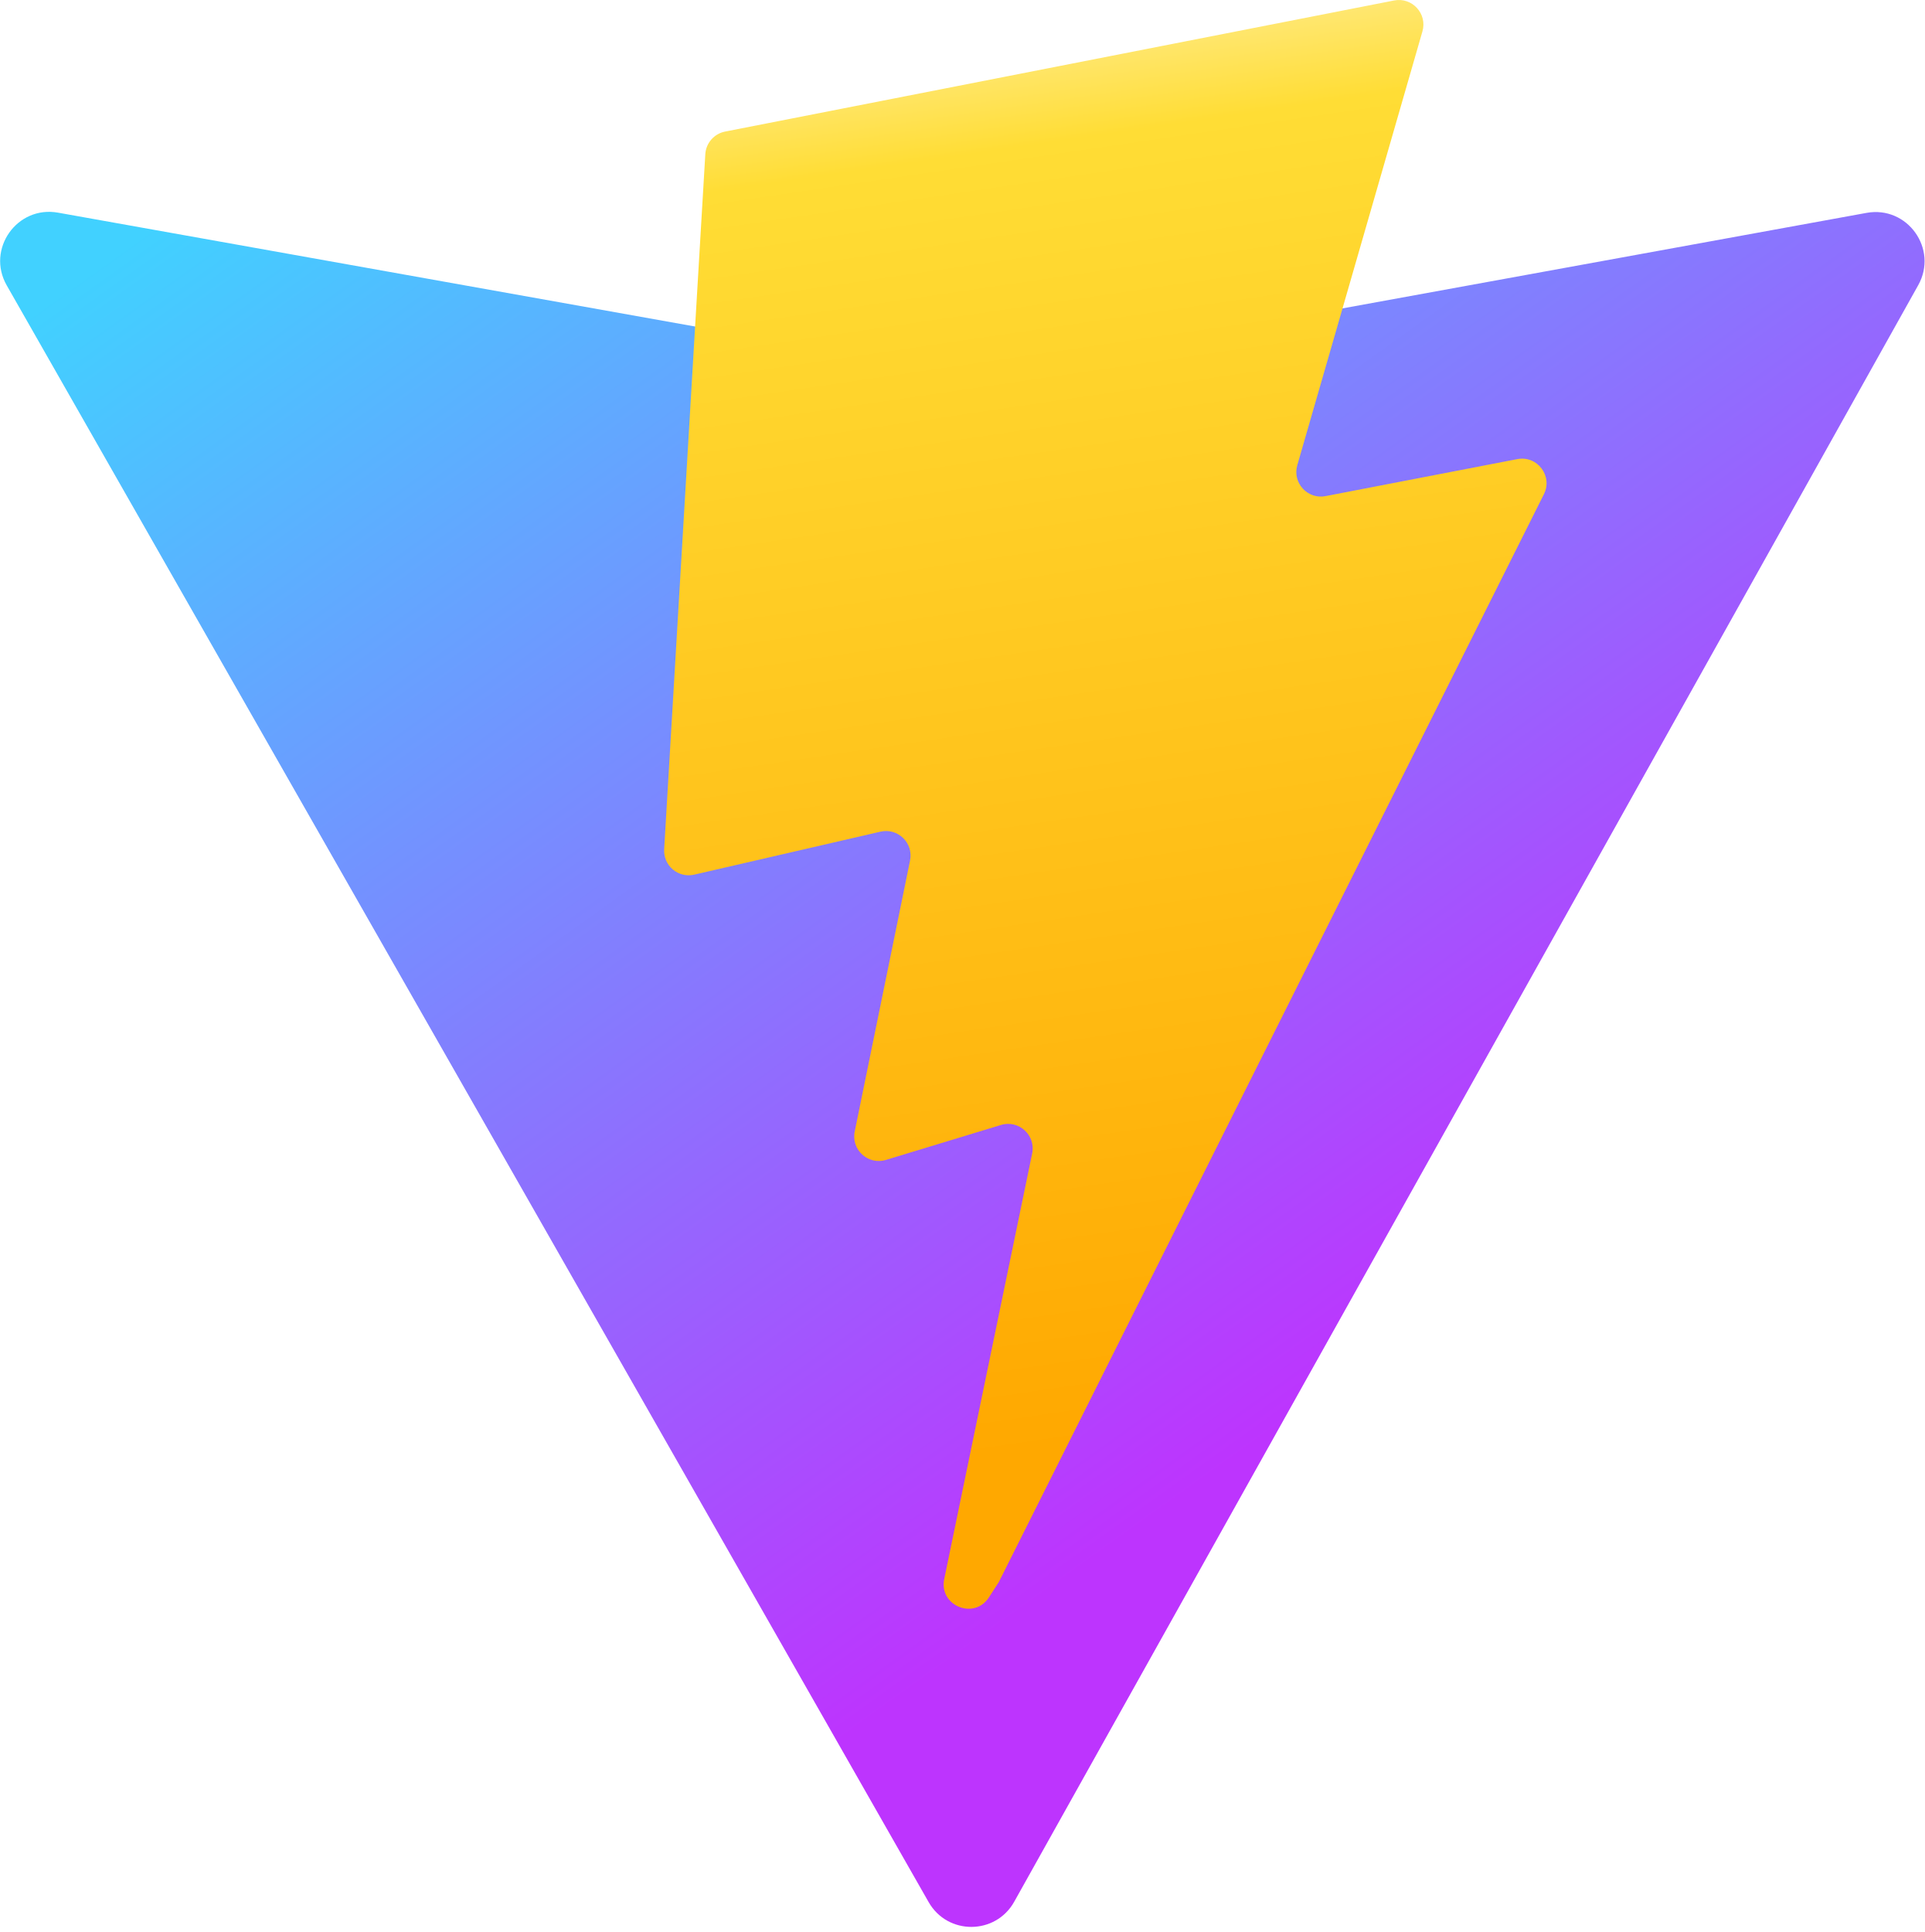
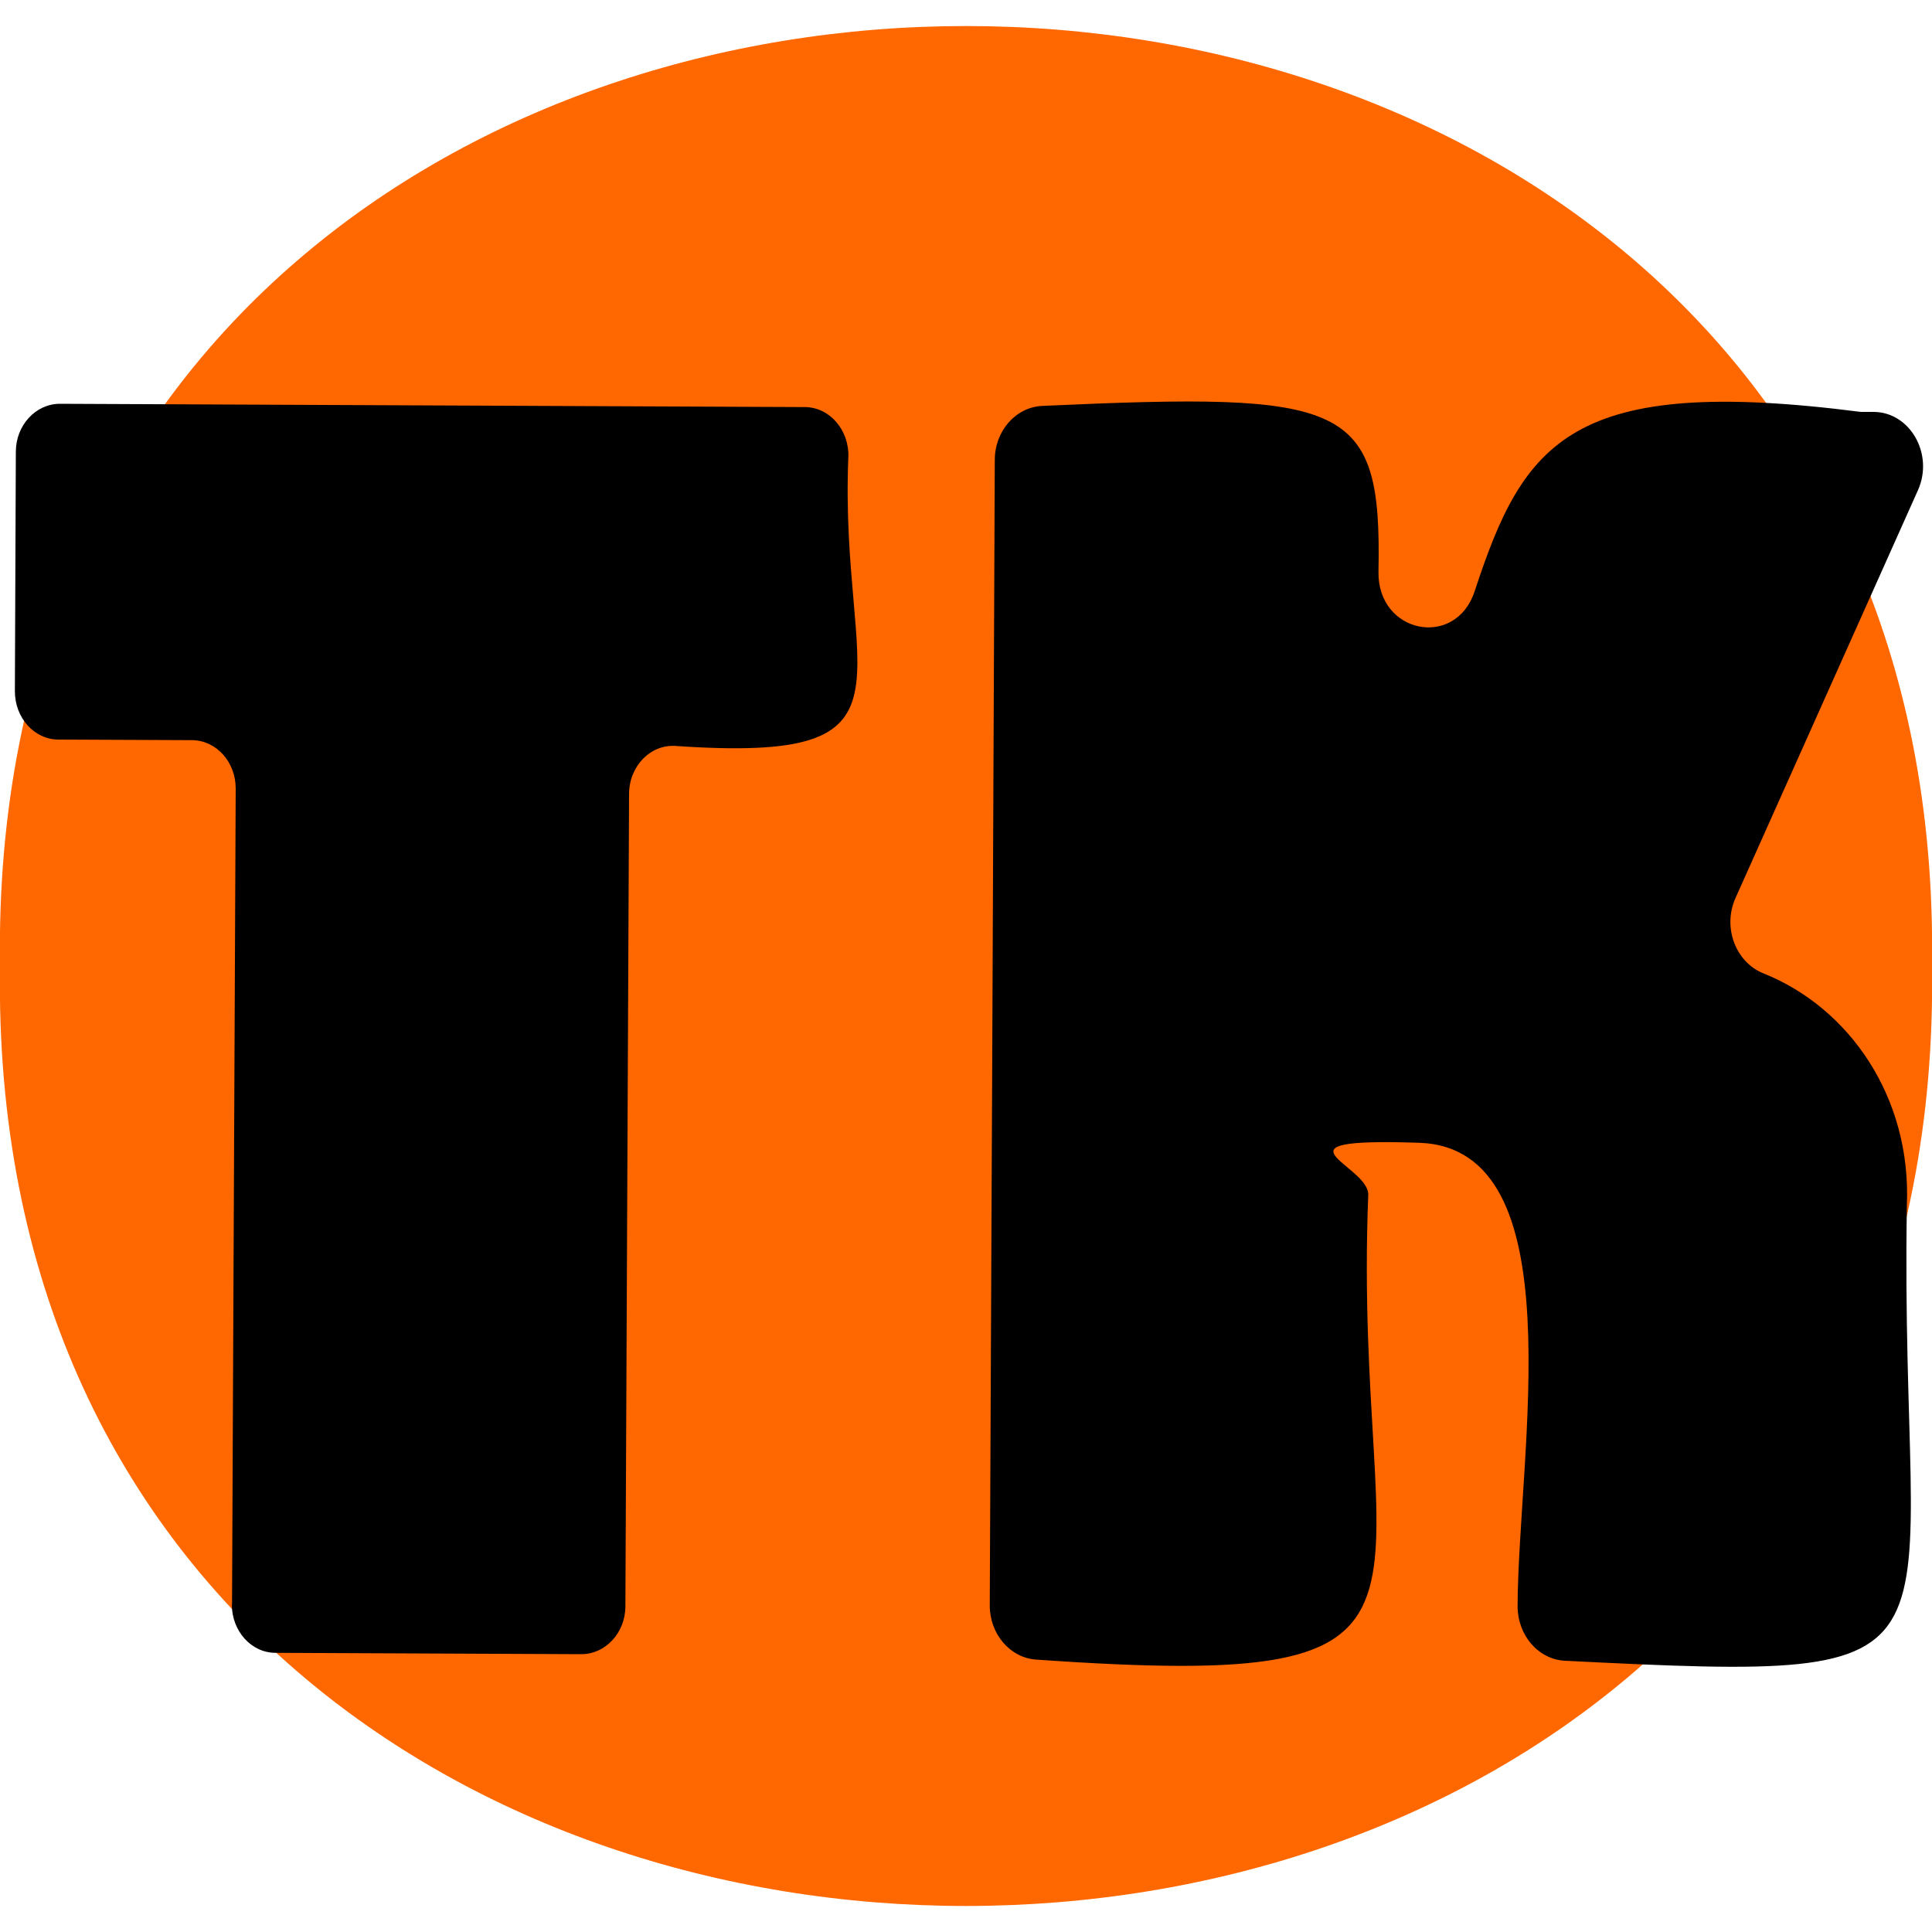
- <svg xmlns="http://www.w3.org/2000/svg" aria-hidden="true" role="img" class="iconify iconify--logos" width="31.88" height="32" preserveAspectRatio="xMidYMid meet" viewBox="0 0 256 257">
+ <svg xmlns="http://www.w3.org/2000/svg" id="Capa_1" data-name="Capa 1" version="1.1" viewBox="0 0 1000 1000">
  <defs>
-     <linearGradient id="IconifyId1813088fe1fbc01fb466" x1="-.828%" x2="57.636%" y1="7.652%" y2="78.411%">
-       <stop offset="0%" stop-color="#41D1FF" />
-       <stop offset="100%" stop-color="#BD34FE" />
-     </linearGradient>
-     <linearGradient id="IconifyId1813088fe1fbc01fb467" x1="43.376%" x2="50.316%" y1="2.242%" y2="89.03%">
-       <stop offset="0%" stop-color="#FFEA83" />
-       <stop offset="8.333%" stop-color="#FFDD35" />
-       <stop offset="100%" stop-color="#FFA800" />
-     </linearGradient>
+     <style>
+       .cls-1 {
+         fill: #000;
+       }
+ 
+       .cls-1, .cls-2 {
+         stroke-width: 0px;
+       }
+ 
+       .cls-2 {
+         fill: #ff6700;
+       }
+     </style>
  </defs>
-   <path fill="url(#IconifyId1813088fe1fbc01fb466)" d="M255.153 37.938L134.897 252.976c-2.483 4.44-8.862 4.466-11.382.048L.875 37.958c-2.746-4.814 1.371-10.646 6.827-9.67l120.385 21.517a6.537 6.537 0 0 0 2.322-.004l117.867-21.483c5.438-.991 9.574 4.796 6.877 9.62Z" />
-   <path fill="url(#IconifyId1813088fe1fbc01fb467)" d="M185.432.063L96.44 17.501a3.268 3.268 0 0 0-2.634 3.014l-5.474 92.456a3.268 3.268 0 0 0 3.997 3.378l24.777-5.718c2.318-.535 4.413 1.507 3.936 3.838l-7.361 36.047c-.495 2.426 1.782 4.5 4.151 3.78l15.304-4.649c2.372-.72 4.652 1.36 4.15 3.788l-11.698 56.621c-.732 3.542 3.979 5.473 5.943 2.437l1.313-2.028l72.516-144.72c1.215-2.423-.88-5.186-3.54-4.672l-25.505 4.922c-2.396.462-4.435-1.77-3.759-4.114l16.646-57.705c.677-2.35-1.37-4.583-3.769-4.113Z" />
+   <path class="cls-2" d="M1000,500C1009.5,1148.7-9.6,1148.7,0,500c-9.5-648.7,1009.5-648.7,1000,0Z" />
+   <g>
+     <path class="cls-1" d="M120.1,830.6l1.9-422.5c0-13.7-10-24.9-22.6-25l-69.1-.3c-12.5,0-22.6-11.2-22.6-25l.5-124c0-13.7,10.3-24.8,22.8-24.8l385.5,1.7c12.8,0,23.1,11.8,22.6,25.9-4.8,116.7,43.3,158.6-89.4,149.5-13-.9-24,10.4-24.1,24.7-.4,83.7-1.5,339.6-1.9,420.6,0,13.7-10.3,24.8-22.8,24.8l-158.3-.7c-12.5,0-22.6-11.2-22.6-25Z" />
+     <path class="cls-1" d="M963.1,213.2h6.7c18.9.1,31.3,21.9,22.9,40.6l-94.4,211c-6.8,15.1,0,33.2,14.4,39,44.6,17.8,76.6,64.2,74.3,119.9-4.1,240.5,45.6,247.1-177,235.9-13.8-.7-24.5-13.2-24.5-28.3.3-79.2,30.4-237.1-51-239.8s-25.7,11.6-26.3,27c-8.5,214.9,64.4,257.1-171.9,240.5-13.5-.9-24.1-13.3-24-28.2.5-104.4,2.2-487.5,2.6-592.7,0-15.1,10.9-27.4,24.6-28,158.2-7.2,175.7-2.1,174,85.8-.6,32,39.9,40.2,49.8,10.1,25.4-77.6,49.8-112.1,199.8-92.8" />
+   </g>
</svg>
